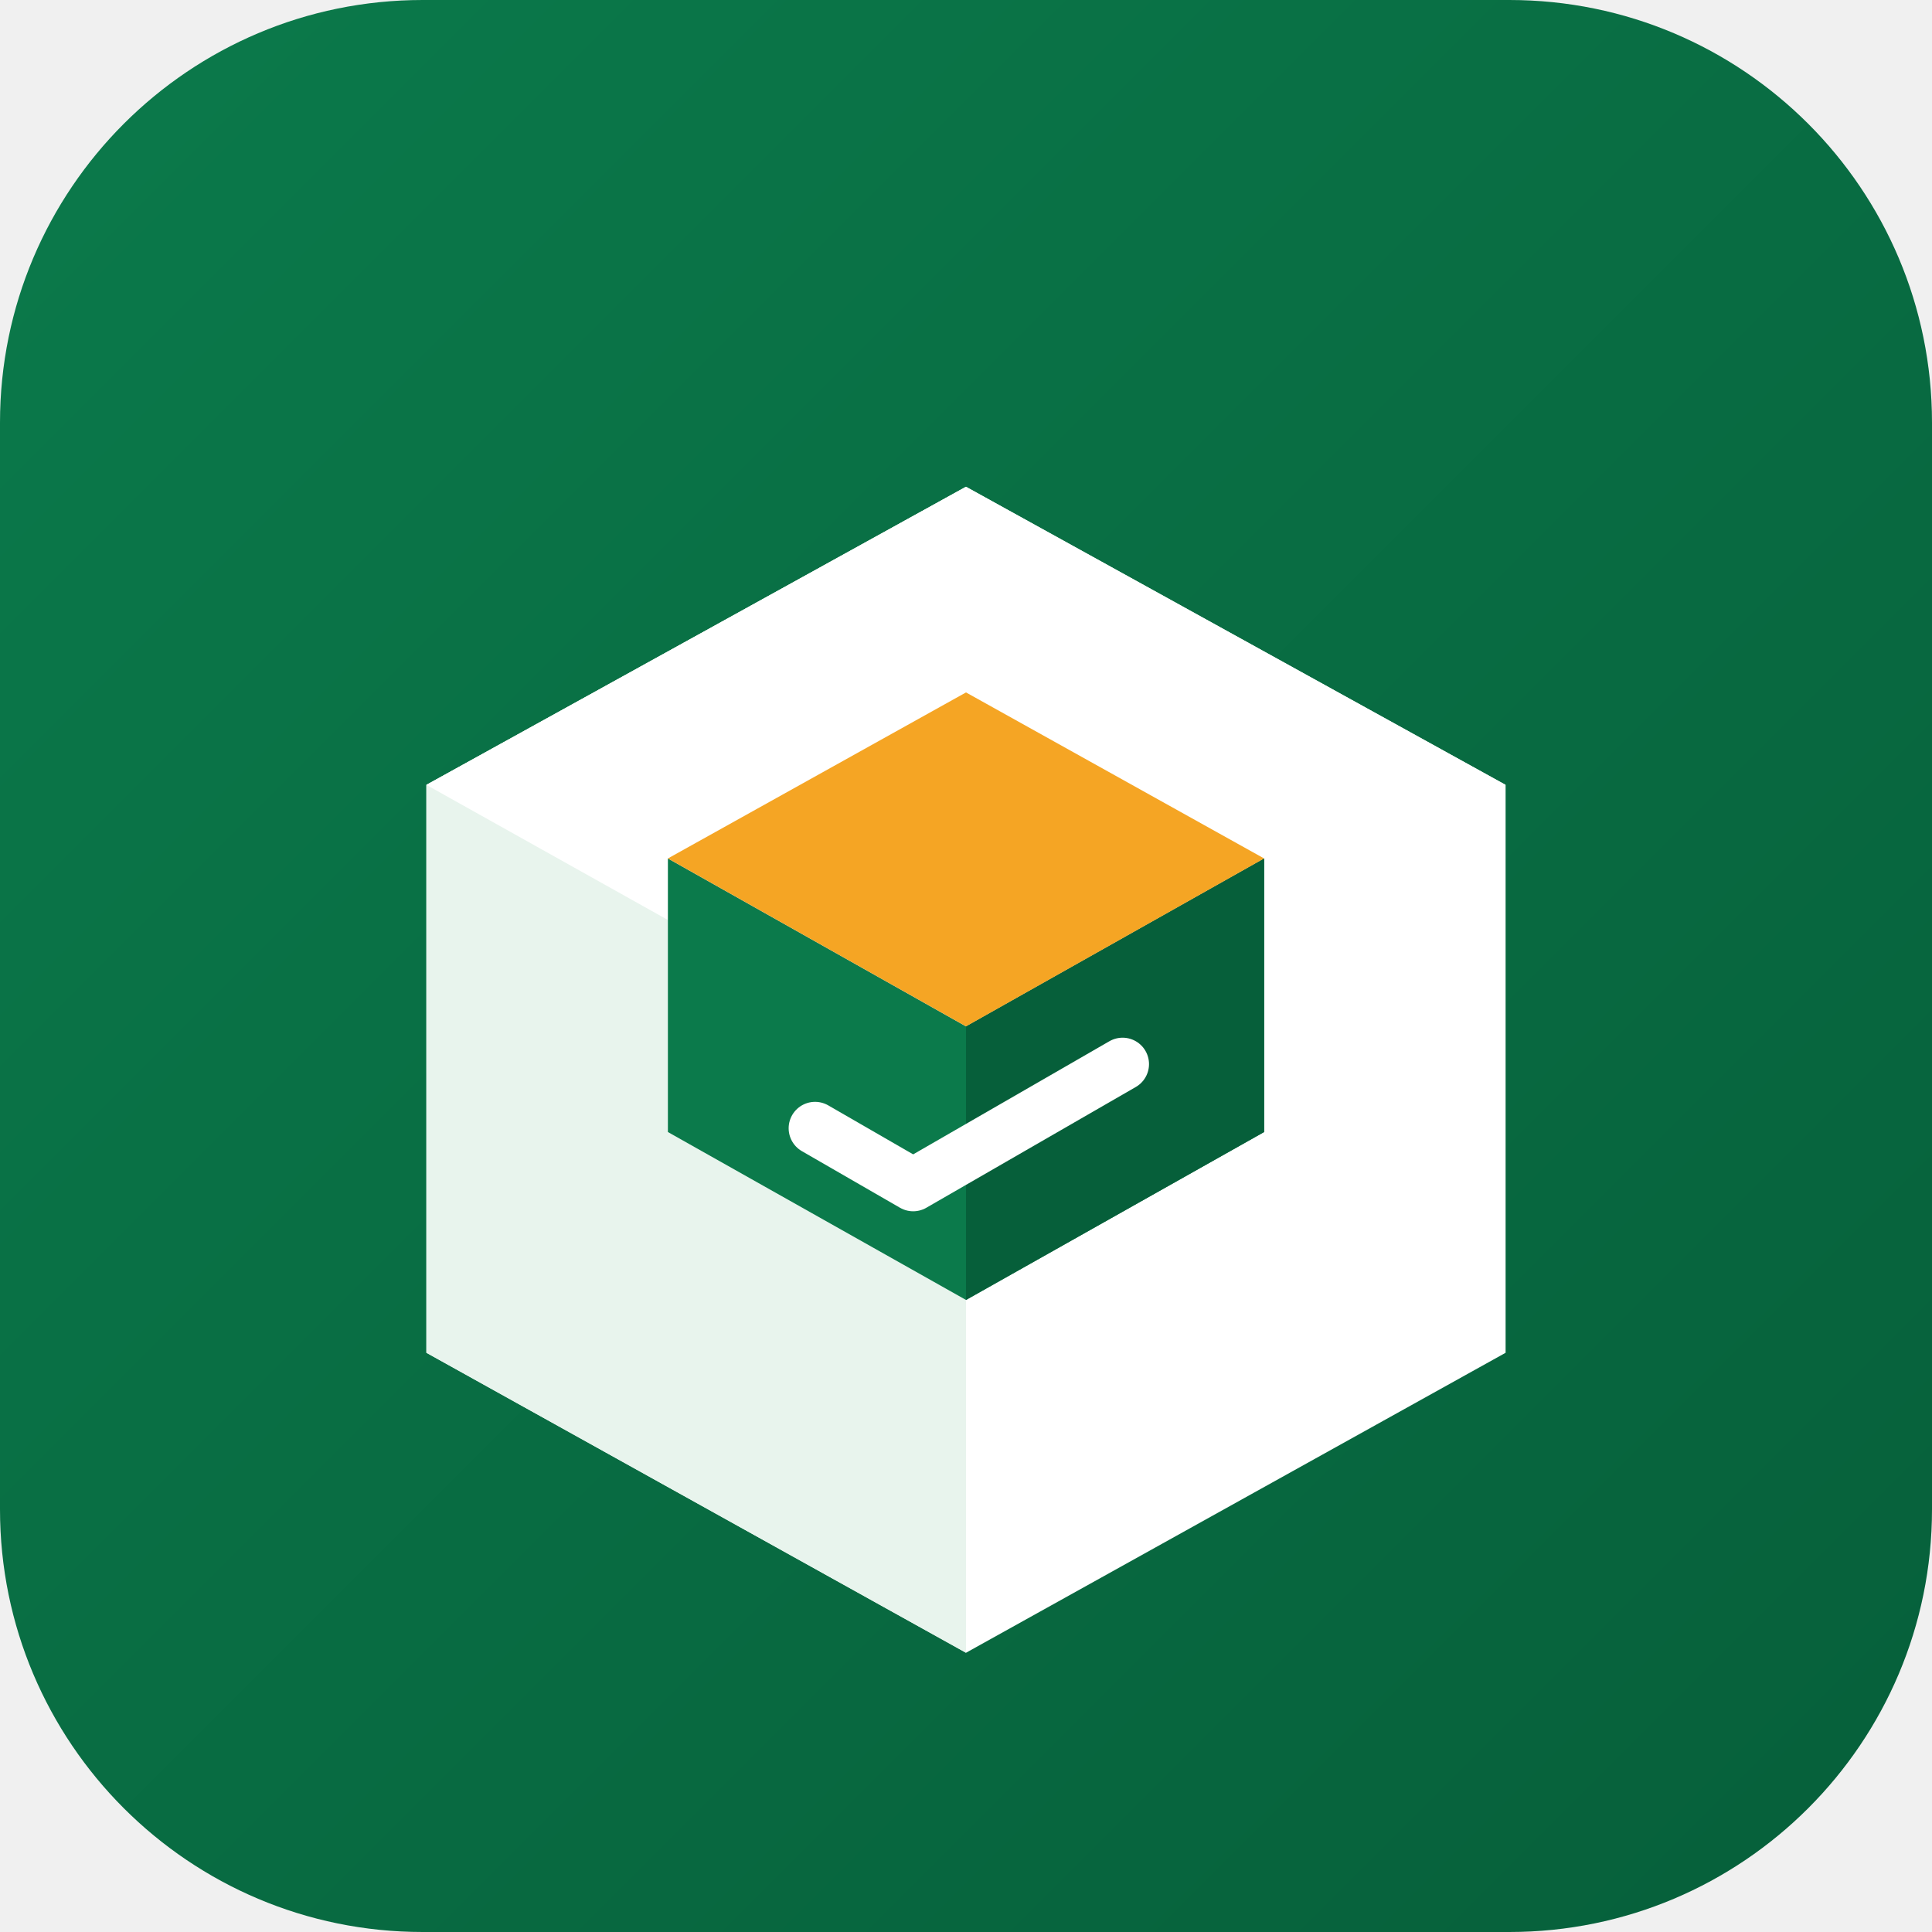
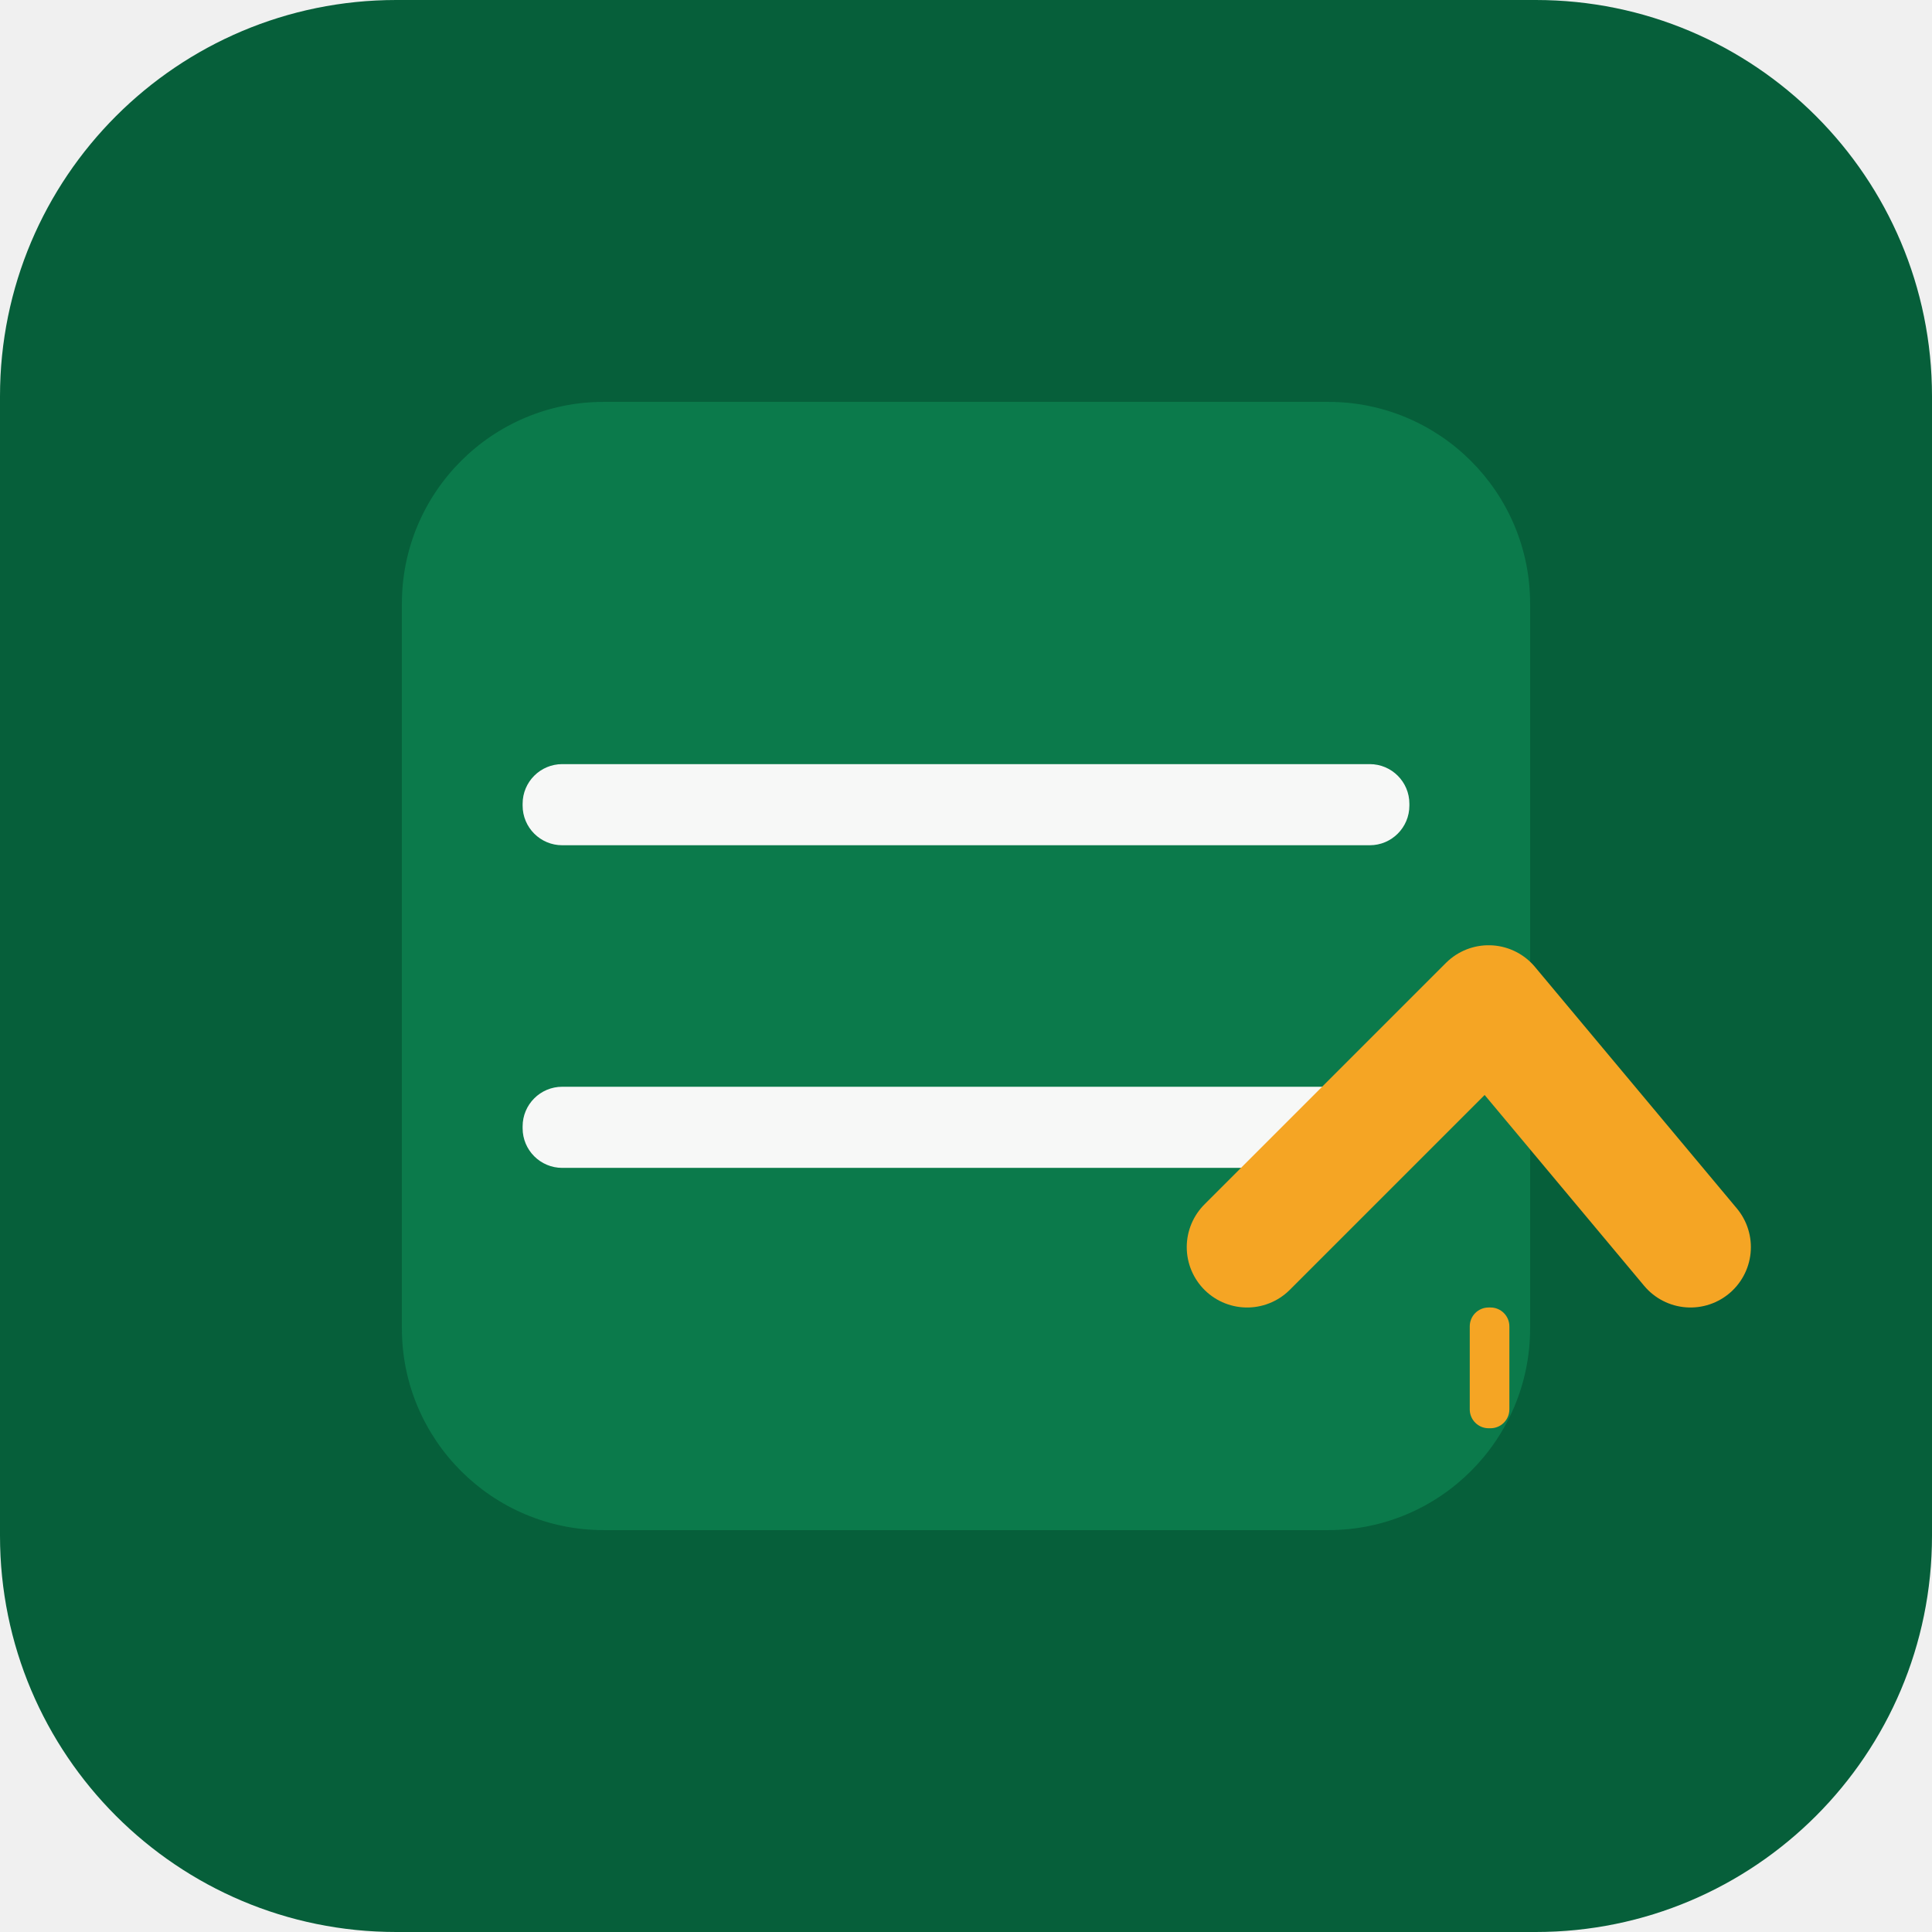
- <svg xmlns="http://www.w3.org/2000/svg" width="1024" height="1024" viewBox="0 0 1024 1024">
-   <defs>
-     <linearGradient id="bg" x1="0" y1="0" x2="1" y2="1">
-       <stop offset="0" stop-color="#0B7A4B" />
-       <stop offset="1" stop-color="#065F3A" />
-     </linearGradient>
-   </defs>
-   <rect width="1024" height="1024" rx="224" fill="url(#bg)" />
-   <path d="M226 416 512 258l286 158v301L512 876 226 717Z" fill="#fff" />
-   <path d="M512 258v618L226 717V416Z" fill="#E8F4ED" />
-   <path d="m226 416 286 160 286-160-286-158Z" fill="#fff" />
-   <path d="m354 455 158 89 158-89v145l-158 89-158-89Z" fill="#0B7A4B" />
-   <path d="M512 544v145l158-89V455Z" fill="#065F3A" />
-   <path d="M354 455 512 544l158-89-158-88Z" fill="#F5A524" />
-   <path d="m432 598 52 30 111-64" fill="none" stroke="#fff" stroke-width="28" stroke-linecap="round" stroke-linejoin="round" />
+ <svg xmlns="http://www.w3.org/2000/svg" width="1024" height="1024" viewBox="0 0 1024 1024" role="img" aria-labelledby="title desc">
+   <rect width="1024" height="1024" rx="210" fill="#065F3A" />
+   <rect x="213" y="213" width="598" height="598" rx="107" fill="#0B7A4B" />
+   <rect x="277" y="405" width="470" height="43" rx="21" fill="#F7F8F7" />
+   <rect x="277" y="576" width="470" height="43" rx="21" fill="#F7F8F7" />
+   <path fill="none" stroke="#F5A524" stroke-linecap="round" stroke-linejoin="round" stroke-width="64" d="M661 661 789 533 896 661" />
+   <rect x="779" y="693" width="21" height="64" rx="10" fill="#F5A524" />
</svg>
